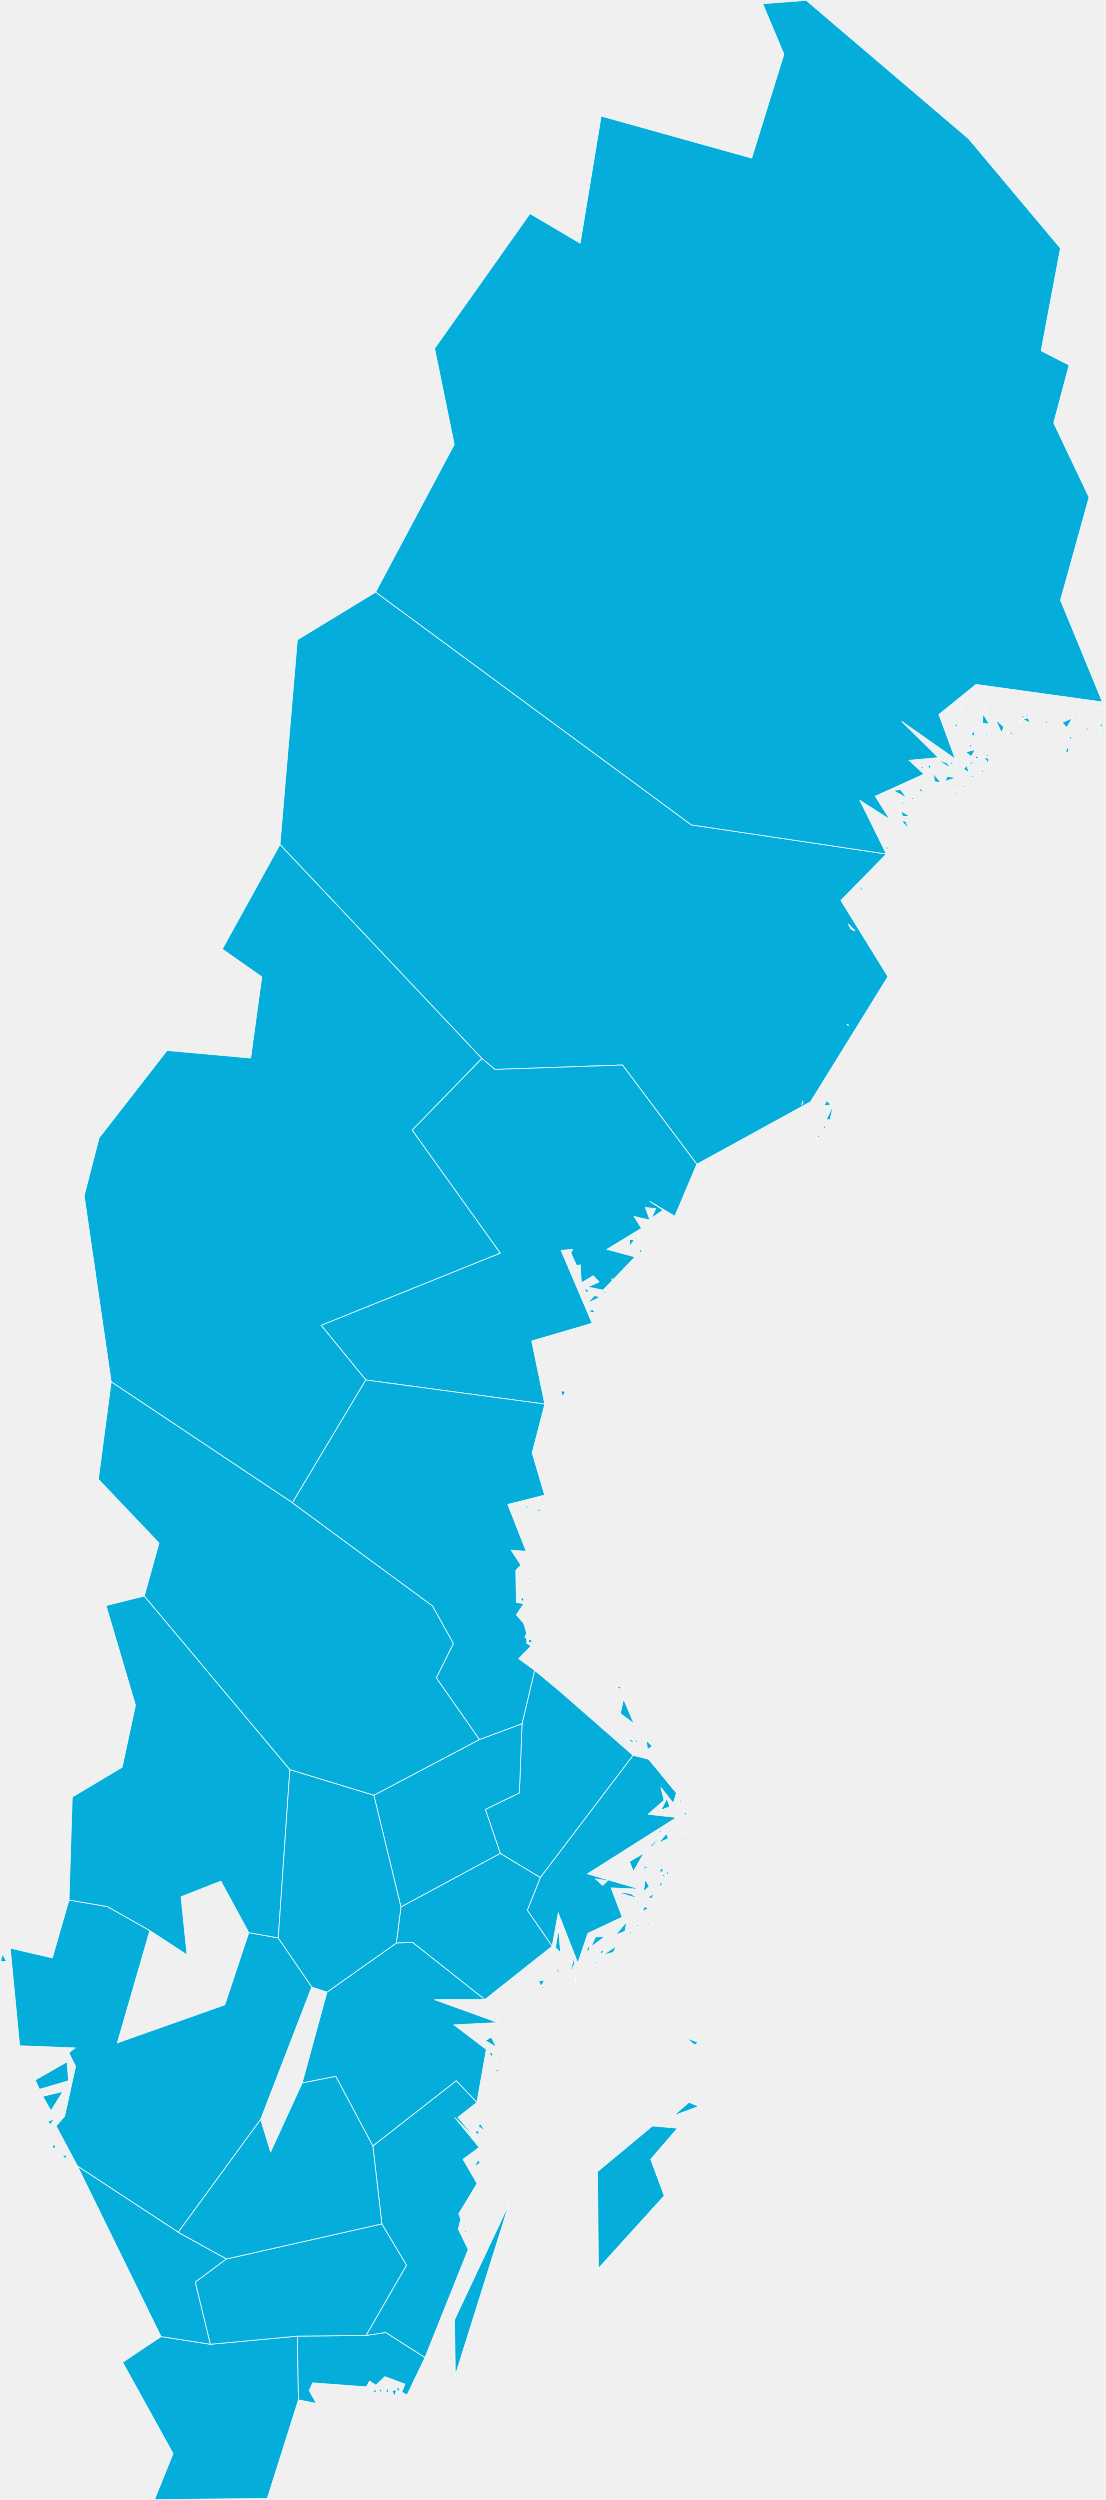
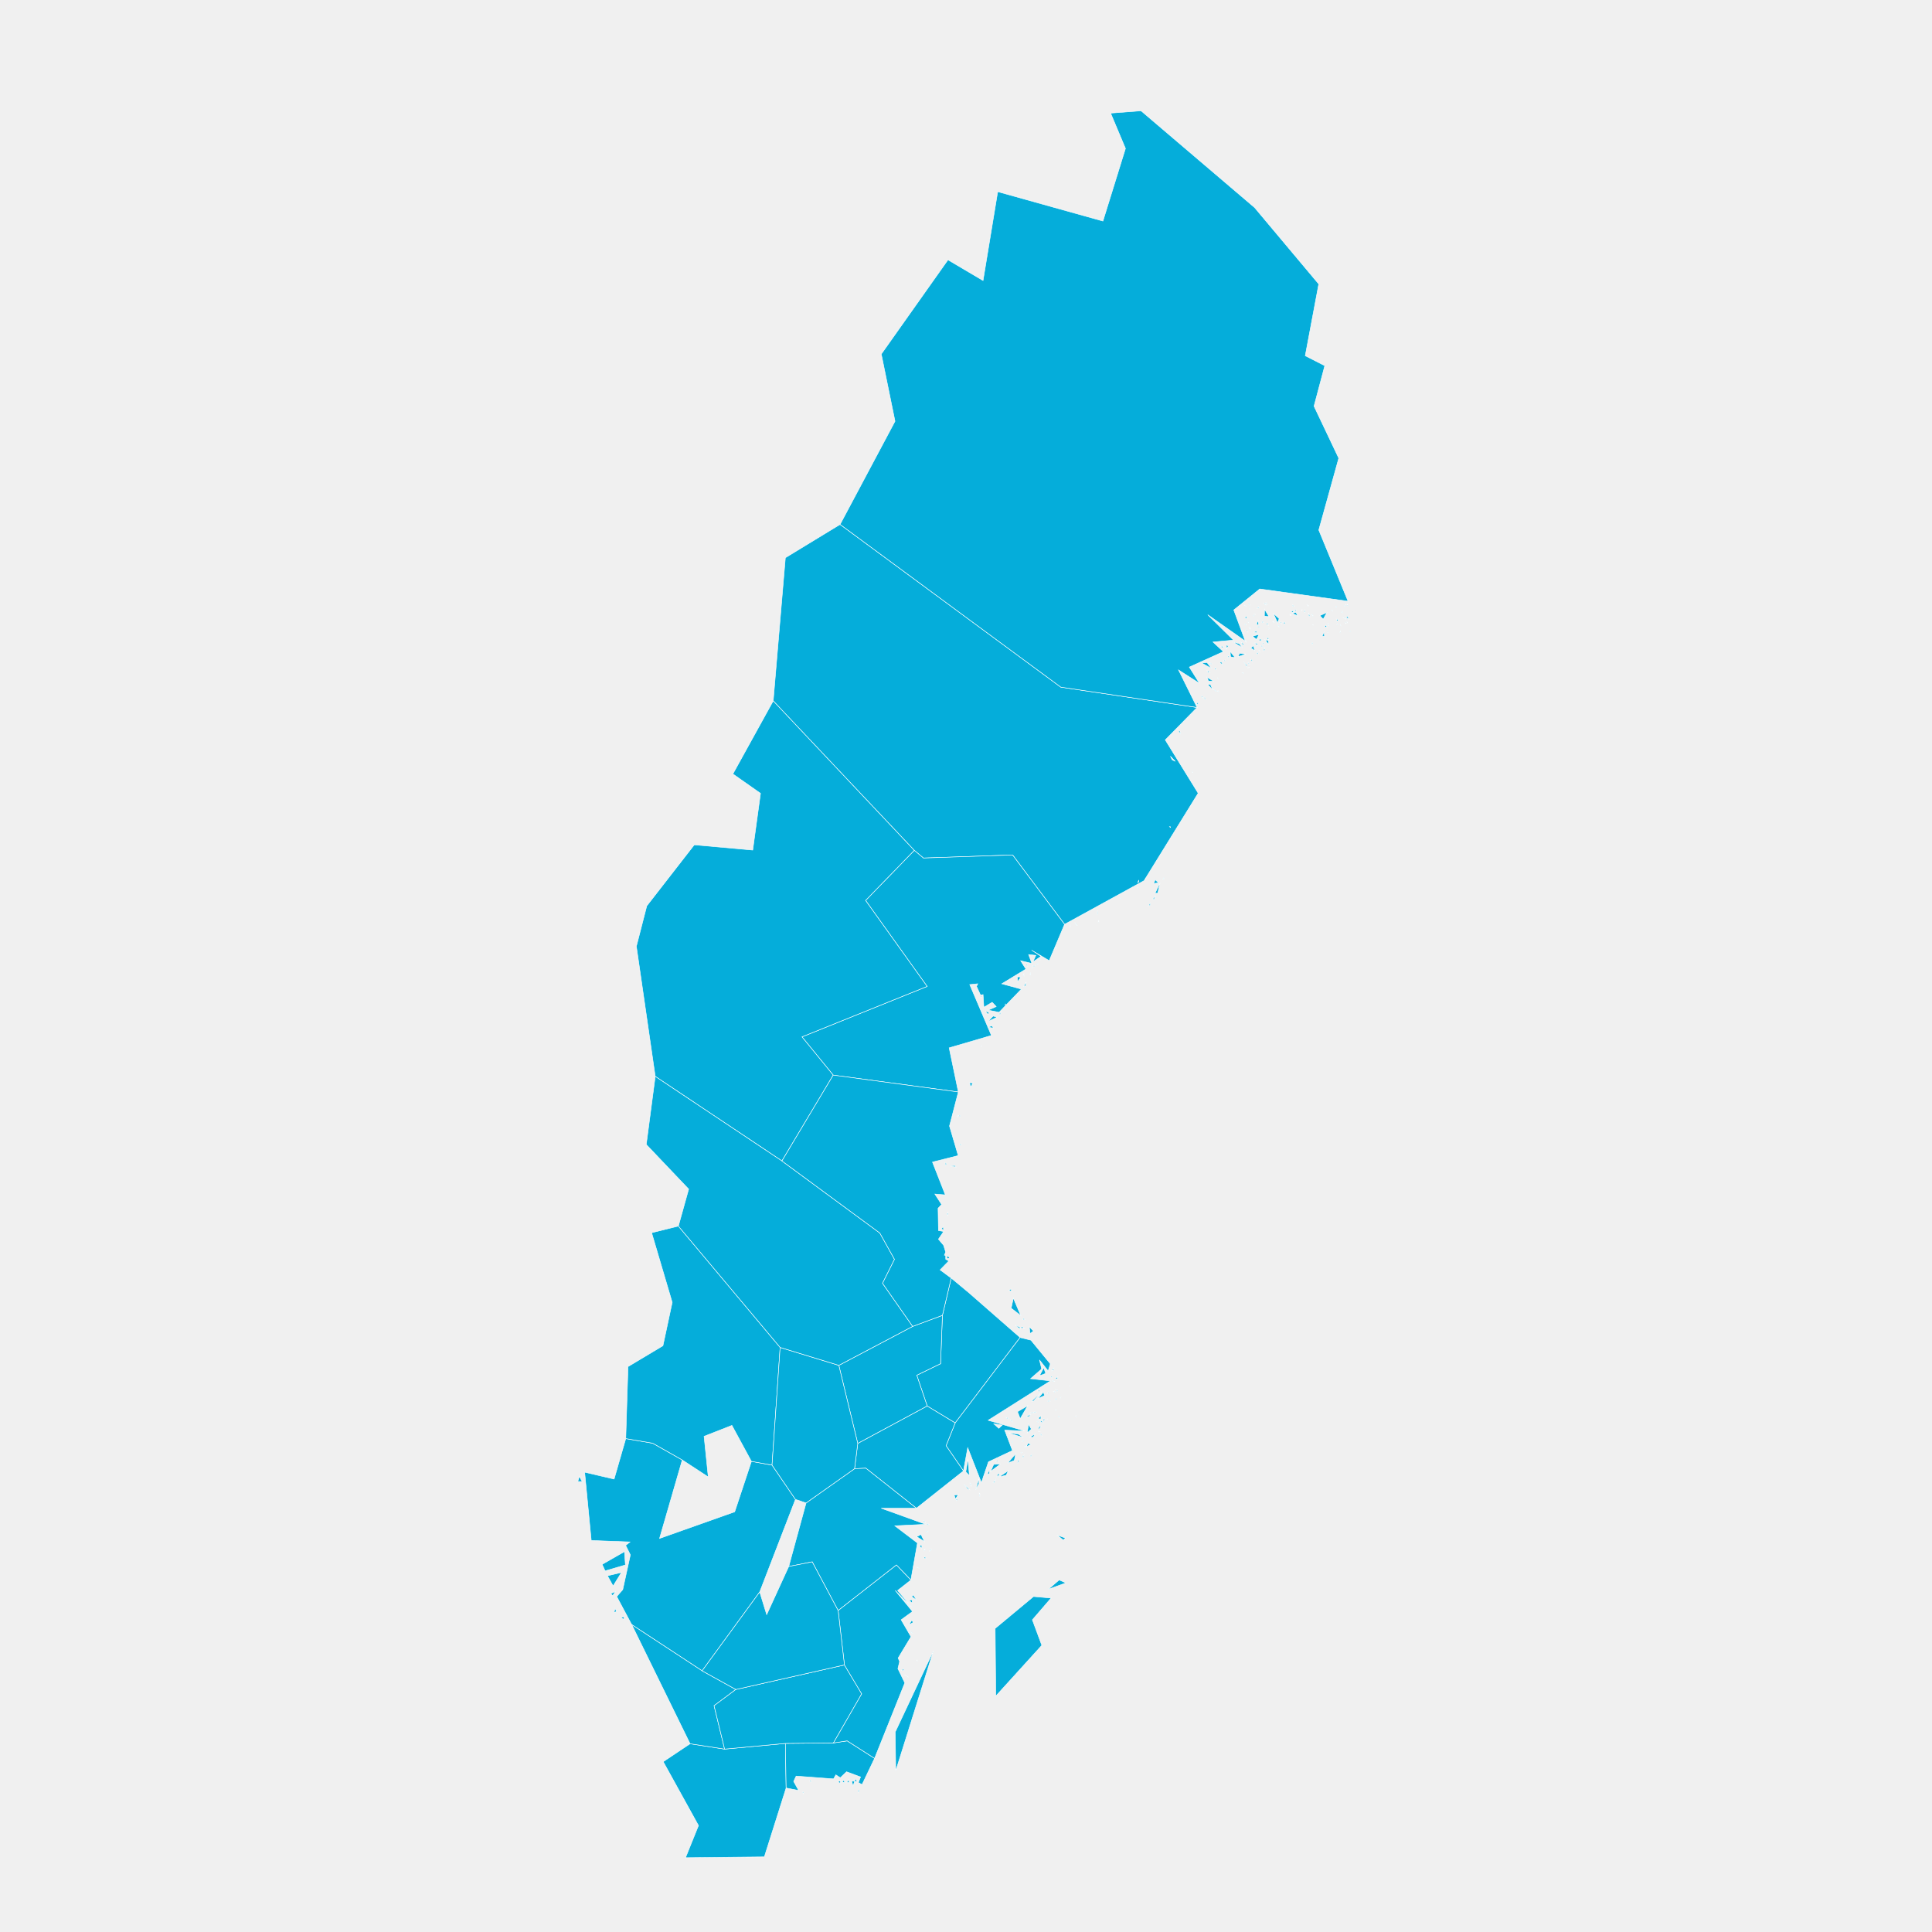
- <svg xmlns="http://www.w3.org/2000/svg" version="1.1" id="map-sweden" viewBox="0 0 800.163 1808.901">
+ <svg xmlns="http://www.w3.org/2000/svg" version="1.1" id="map-sweden" viewBox="0 0 2000 2000" width="2000" height="2000">
  <defs id="defs4">
    <style type="text/css" id="style2">
			.land
			{
				fill: #05adda;
				fill-opacity: 1;
				stroke:white;
				stroke-opacity: 1;
				stroke-width:0.5;
			}
		</style>
  </defs>
-   <path d="m 111.777,1808.647 81.62,-0.88 22.54,-71.28 -0.77,-46.16 -62.91,5.88 -35.75,-5.54 -27.81,18.59 36.52,66.07 z" class="land" title="Skåne" id="SE-M" />
-   <path d="m 47.957,1559.137 -3.09,1.01 3.27,1.73 z m -7.49,-5.17 -1.55,-3.25 -1.14,3.85 z m -1.2,-20.94 -4.71,2.09 1.81,2.37 z m 6.29,-19.73 -14.58,3.48 5.86,10.56 z m 3.06,-21.55 -23.17,13.24 3.09,6.75 21.01,-6.14 z m -46.84,-77.85 -1.45,5.36 4.52,-0.01 z m 76.02,-34.34 -27.86,-4.77 -12.08,41.88 -30.47,-7.09 6.82,70.66 40.07,1.55 -4.48,3.53 4.89,9.83 -7.89,36.01 -6.24,7.13 15.53,29.07 72.87,47.82 59.65,-81.64 36.98,-95.82 -24.23,-35.51 -21.35,-3.84 -17.32,52.21 -77.78,27.56 23.51,-81.25 z" class="land" title="Västra Götaland" id="SE-O" />
-   <path d="m 233.727,1742.277 0.45,-1.38 -1.26,-0.49 z m 56.83,-3.34 0.15,2.06 1.28,-2.16 z m -6.71,-9.62 1.3,4.97 1.82,-4.78 z m -42.1,-0.58 -1.57,0.27 1.21,1.32 z m 30.06,2.69 0.62,-2.72 -2.93,1.47 z m 5.13,-0.6 -1.66,-2.51 -1.2,2.04 z m 4.03,0.29 0.06,-3.41 -2.12,2.66 z m 7.94,-3.26 -2.68,0.1 2.52,2.74 z m -21.32,-2.39 -0.82,-0.76 v 1.49 z m 11.54,-37.79 -14.19,2.14 -49.77,0.51 0.77,46.16 12.97,2.53 -5.17,-9.38 2.58,-5.49 38.78,2.89 2.32,-4.2 4.6,3.03 6.45,-6.2 14.53,5.38 -2.29,5.75 3.82,2.18 12.98,-27.17 z" class="land" title="Blekinge" id="SE-K" />
-   <path d="m 460.267,1258.887 -1.7,1.23 3.85,0.5 z m -2.14,2.52 -0.23,-2.06 -4.61,-1.83 z m 5.03,-9.84 -1.51,-1.32 -0.76,1.42 z m -12,-22.26 -2.25,10.51 9.97,7.63 z m -1.75,-7 -0.67,-2.34 -2.33,1.25 z m -44.78,1.04 -17.79,-14.76 -9.11,38.6 -1.91,50.05 -24.65,11.94 10.83,31.92 28.94,17.49 67.19,-88.47 z" class="land" title="Uppsala" id="SE-C" />
-   <path d="m 416.567,1431.877 -0.72,-1.24 0.57,4.36 z m -8.88,-9.58 -1.55,-1.86 1.31,3.36 z m 23.54,-1.71 1.69,-3.94 -2.77,3.75 z m -15.65,0.7 -0.04,-5.38 -3.41,11.94 z m 18.4,-6.15 3.51,-4.04 -2.46,0.27 z m 12.01,-7.18 -9.7,6.58 7.43,-1.84 z m -19.63,3.04 0.04,-3.98 -2.31,5.08 z m 11.32,-9.75 -6.85,0.21 -3.2,7.26 z m -2.23,-3.1 -1.2,-0.78 -1.02,1.45 z m 22.14,-1.17 -1.7,0.59 -0.43,2.99 z m -51.94,15.98 -1.48,-17.3 -2.25,13.54 z m 55.51,-18.14 1.18,-3.06 -1.61,1.21 z m 8.21,-1.44 1.28,-2.57 -2.03,1.71 z m -17.2,4.02 1.41,-7.01 -8.35,9.81 z m 7.74,-7.77 0.75,-0.86 -1.57,0.67 z m 4.63,-7.68 -1.04,0.25 -0.79,1.73 z m 4.7,-1.13 -2.85,-1.31 -1.89,3.77 z m -18.8,-1.73 -0.14,-0.87 -1.19,-0.25 z m 11.38,-2.56 -1.67,0.96 1.55,0.22 z m 9.88,-3.09 1.95,-3.45 -5.34,3.18 z m 9.07,-1.64 -0.61,-2.13 -1.12,0.52 z m -24.52,-1.74 -10.81,-1.26 16.19,4.86 z m 22.34,-2.4 0.51,-0.21 -2.37,0.22 z m 1.3,-5.53 -2.18,0.31 -0.85,3.72 z m -13.06,-2.15 -1.25,8.79 4.21,-3.84 z m 10.13,-1.92 -0.03,-1.2 -1.12,0.47 z m 5.01,1.31 -1.62,-3.23 -1.34,0.62 z m -32.9,-3.82 -2.57,-0.97 4.14,3.15 z m 37.4,-0.78 -0.18,-0.29 -0.19,0.35 z m -3.97,-0.61 -0.56,3.35 1.9,-2.53 z m -37.5,0.05 1.18,-0.52 -3.2,-1.02 z m 53.47,-1.26 -0.05,-1.46 -0.81,0.17 z m -18.88,1.76 0.17,-3.49 -3.1,2.7 z m 36.54,-2.72 -0.19,-0.86 -0.62,0.26 z m -47.04,-2.11 -5.63,2.16 4.19,-0.17 z m 5.51,-2.19 -0.69,-0.72 -6.49,1.5 z m 21.17,-3.24 -0.79,0.55 -0.09,0.88 z m -29.77,-3.71 -10.53,6.2 2.78,7.25 z m 22.22,-5.36 -1.81,0.87 3.31,-0.37 z m 5.73,-0.53 2.16,-1.08 -0.46,-0.84 z m 6.62,-3.31 -0.58,0.37 -0.29,0.99 z m -16.97,-1.32 -1.38,-3.58 -5.68,6.85 z m 4.54,-2.81 -0.92,-1.02 -0.89,1.46 z m -16.14,8.64 8.52,-9.88 -10.15,9.73 z m 22.46,-9.25 -0.58,-1.13 -1.3,0.31 z m -15.68,-2.09 -3.14,0.47 2.64,0.95 z m 17.74,1.23 0.42,-1.17 -1.04,-0.16 z m -1.5,-1.89 -0.08,-0.2 -0.07,0.13 z m 14.48,-3.49 0.33,-0.67 -0.81,0.82 z m -15.37,-4.87 -2.5,-1.25 0.54,1.23 z m 2.16,-2.33 0.86,-2.38 -2.5,1.17 z m -5.47,-1.38 0.6,-1.78 -1.6,0.48 z m -6.17,-4.62 -2.02,-6.04 -4.44,8.4 z m 8.21,-3.78 0.43,-2.36 -2.61,3.84 z m -23.5,-30.69 -11.23,-2.77 -67.19,88.47 -9.42,23.56 18,26.11 4.4,-24.03 14.16,36.2 7.32,-21.58 24.84,-11.68 -8.04,-21.15 21.04,0.9 -38.13,-11.09 64.5,-40.79 -20.62,-2.3 11.52,-10.05 -2.31,-9.36 9,11.44 2.24,-7.39 z m -29.7,87.91 -3.58,3.36 -5.14,-4.66 z m 32.36,-97.31 -4.34,-4.41 0.74,6.9 z" class="land" title="Stockholm" id="SE-AB" />
-   <path d="m 472.047,1538.267 -39.72,33.01 0.63,70.04 47.68,-52.53 -9.79,-26.4 19.41,-22.54 z m 26.51,-17.16 -11.23,9.69 18.26,-6.65 z m 4.17,-41.33 2.45,-2 -8.71,-3.16 z" class="land" title="Gotland" id="SE-I" />
-   <path d="m 510.087,844.387 -0.16,-1.76 -0.23,2.21 z m 6.29,-1.16 1.04,0.72 -2.7,-3.42 z m 23.05,-5.22 -0.48,2.11 0.72,-0.17 z m -1.06,-6.75 -0.26,-3.57 0.02,4.74 z m 54.53,-8.71 -0.11,-2.17 -1.8,3 z m -31.63,-7.81 1,1.75 0.33,-0.77 z m 35.39,2.33 1.57,-4.3 -2.5,3.08 z m -15.95,-12.21 -1.09,-0.64 1.08,2.23 z m 19.94,5.24 2.4,-10.85 -5.23,11.11 z m 0.7,-10.74 -3.36,-3.16 -1.56,4.01 z m -13.26,-3.98 0.48,-1.11 -0.87,1.71 z m 18.74,0.06 0.26,-1.61 -0.95,1.78 z m 30.26,-110.22 -0.63,-0.92 0.12,1.08 z m -12.89,-39.66 -0.58,-3.23 -1.99,-0.82 z m -123.91,-48.69 -228.5,-168.43 -56.63,34.48 -12.58,148.19 146.02,154.73 9.49,7.95 92.31,-3.18 53.8,71.8 82.27,-45.17 56.02,-90.58 -34.06,-55.15 32.95,-33.59 z m 115.32,75.23 -1.86,-3.65 5.03,5.23 z m -2.05,69.18 0.41,1.03 -1.1,-0.97 z m -33.5,57.92 0.86,-2.65 0.04,1.84 z" class="land" title="Västerbotten" id="SE-AC" />
-   <path d="m 407.037,1010.677 2.29,-4 -3.56,-0.28 z m 11.15,-42.26 -0.4,0.28 0.15,0.24 z m 12.38,-18.5 -1.63,-2.49 -3.85,1.39 z m -0.39,-12.56 -5.24,5.63 9.38,-4.44 z m 6.96,-1 1.88,-3.65 -2.38,2.23 z m -12.19,-0.51 0.85,-2.35 -3.49,-1.25 z m -7.28,-17.48 0.79,-1.87 -1.39,0.57 z m 46.22,-12.33 0.62,-4.31 -2.42,4.92 z m -8.29,-4.35 3.32,-4.53 -3.59,-0.46 z m 6.5,-5.06 -0.04,-3.36 -0.69,0.84 z m 6.95,-1.93 -0.18,-2.5 -0.34,2.1 z m 2.08,-7.7 -0.45,-0.56 -0.02,1.12 z m 2.7,-1.37 -2.35,-0.57 0.98,1.25 z m -7.82,0.5 -0.72,-2.45 -0.89,0.63 z m 9.64,-1.86 1.27,-1.56 -2.06,0.97 z m 3.24,-5.08 0.3,-1.36 -1.41,0.83 z m 17.31,-11.16 -0.7,-1.54 -0.72,0.28 z m -138.11,-94.24 -9.49,-7.95 -50.4,51.85 63.71,89 -129.55,52.22 32.32,39.6 129.53,17.45 -9.5,-45.68 43.75,-12.82 -22.44,-52.68 8.31,-0.83 -1.28,2.73 4.17,9.09 2.59,-0.62 0.84,13.1 8.6,-5.14 4.17,4.45 -8.31,3.69 11.27,2.24 23.1,-24.02 -20.28,-5.52 24.99,-15.21 -5.45,-8.61 11.57,2.75 -3.34,-9.17 7.47,0.83 -3.07,6.82 8.49,-5.81 -9.82,-6.37 18.25,10.83 15.91,-37.6 -53.8,-71.8 z m 84.96,151.54 -0.13,0.88 -0.09,-1.64 z" class="land" title="Västernorrland" id="SE-Y" />
-   <path d="m 642.927,613.607 -1.16,-1.03 -1.28,2.83 z m 7.31,-4.06 -1.17,-2.69 0.15,2.73 z m -2.11,-0.59 -1.54,-3.14 -0.75,0.54 z m 15.57,-8.13 -1.94,0.04 1.93,0.86 z m -3.38,-0.98 -1.31,-0.3 2.22,2.18 z m -2.68,-0.05 -2.45,-5.76 -2.81,0.17 z m 5.88,-11.42 -0.34,-0.92 -0.53,-0.12 z m -5.24,2.26 -6.66,-4.01 1.61,4.04 z m 31.01,-7.86 0.11,-1.1 -1.31,0.13 z m -34.03,-1.31 -3.55,-1.61 0.78,1.65 z m 5.07,-4.7 -0.9,1.26 1.94,0.69 z m 34.75,-0.27 0.6,-0.33 -2.18,0.64 z m 0.59,-3.43 -0.96,-1.79 -0.7,0.83 z m -43.94,-1.62 -5.65,0.39 10.02,5.57 z m 5.2,1.69 -2.84,-1.95 0.8,1.43 z m 35.95,2.53 0.29,-1.29 -3.76,-3.77 z m -24.63,-1.75 -1.97,-3.53 -1.3,1.3 z m 30.06,-3.58 -0.04,-1.82 -1.82,-0.41 z m -28.07,-0.13 0.62,-1.36 -2.04,0.27 z m 4.36,-4.58 -0.91,-1.39 -0.67,2 z m 17.39,-3 -6.74,-0.8 -1.29,3.47 z m 12.61,-0.18 -0.57,-1.74 -1.21,1.74 z m 0.61,-3.31 0.97,1.5 v -1.46 z m -24.4,7.28 -5.19,-6.52 0.38,5.58 z m 30.6,-7.83 0.06,-2.24 -1.91,2.81 z m -40.31,-2.48 -0.85,0.34 1.54,1.47 z m -2.62,-1.6 -2.52,0.18 1.33,1.62 z m 32.61,4.52 -1.45,-5 -2.56,2.36 z m 8.82,-2.87 -1.3,-2 -1.44,-0.04 z m -37.76,0.79 1.58,-2.83 -2.21,-0.75 z m 38.34,-4.21 -0.48,-1.89 -1,0.61 z m 50.32,-1.92 -1.17,0.79 1.33,0.75 z m -56.93,2.77 -0.22,-1.77 -3.49,-0.89 z m -14.16,-0.96 -3.12,-3.04 2.12,4.01 z m 2.66,-2.36 -0.51,-1.31 -0.28,0.92 z m -7.32,1.7 -7.05,-2.17 10.37,6.25 z m 30.3,-3.04 -3.59,-1.14 3.51,4.63 z m -6.96,-0.78 -1.9,-1.38 -1.01,2.4 z m 7.19,-0.26 -0.5,-2.18 -1.81,0.5 z m -10.06,-5.59 -6.8,1.88 4.13,3.27 z m 67.76,1.82 -0.51,-4.1 -1.98,4.12 z m 3.73,-4.13 -0.55,-0.79 -0.16,0.77 z m -87.13,-0.34 -0.93,1.06 0.86,0.82 z m 13.4,1.01 -0.57,-1.86 -2.46,1.12 z m 96.52,-0.82 0.08,-1.14 -0.41,0.14 z m -10.03,0.18 0.26,-1.78 -0.98,1.97 z m -95.4,0.23 -1.69,-2.89 -0.93,0.41 z m 21.72,-3.75 -0.4,-0.68 -0.16,0.83 z m -19.87,-1.11 -0.92,-0.54 1.15,2.36 z m 9.75,0.08 -0.17,-1.31 -1.95,0.12 z m 20.65,-0.59 -1.24,-2.22 -0.49,0.5 z m 49.36,0.12 -1.46,-2.43 -1.08,1.78 z m 14.19,-1.72 -0.38,-1.02 -0.25,0.73 z m -28.61,-0.75 -0.36,-0.41 -0.31,0.32 z m -69.45,-0.09 -1.22,-1.06 -0.06,0.9 z m 94.95,-0.32 -0.67,-0.74 -0.27,0.79 z m -9.27,1.01 -0.92,-2.48 0.13,1.96 z m -63.44,-2.57 -1.33,0.67 1.98,1.62 z m 81.43,0.32 -1.38,-1.39 1.06,1.89 z m -67.55,-1.4 -1.55,0.32 1.93,1.4 z m 68.92,1.26 -0.16,-1.17 -0.67,-0.15 z m -102.77,-1.5 -0.46,0.29 1.39,1.31 z m 38.21,0.79 -2.65,-0.39 2.11,2.08 z m -22.19,0.07 -1.32,-1.41 -0.66,1.12 z m 9.75,-1.52 -0.48,0.52 1.58,1.2 z m -14.98,3.63 -0.81,-4.4 -1.45,4.29 z m 80.37,-5.8 0.83,2.12 1.5,-1.16 z m 8.89,-1.21 -1.37,-0.06 1.8,1.12 z m 2.88,-1.43 -1.91,0.7 3.07,2.06 z m -104.74,2.16 0.05,-2.45 -2.1,1.38 z m 7.72,-2.83 -0.91,-0.88 0.45,1.28 z m 38.52,-0.44 -0.15,-0.8 -0.46,1 z m -37.25,-0.85 -0.41,-0.67 -0.55,0.14 z m 36.53,0.22 -0.85,-0.97 0.53,1.44 z m 23.11,0.42 -1.72,-1.32 2.08,2.55 z m -34.88,3.53 -5.98,-5.46 4.3,9.78 z m 32.13,-2.05 -1.69,-3.88 0.03,2.98 z m -14.84,-4.5 -3.59,0.98 5.66,2.79 z m 48.2,0.59 -0.07,-1.62 -0.92,1.14 z m -16,-0.44 -7.34,3.25 3.44,3.67 z m -22.7,0.07 -0.35,-2.52 -0.82,1.67 z m -11.32,-1.77 -3.27,0.54 1.5,1.25 z m 8.08,-0.25 0.12,-0.85 -0.36,0.3 z m 31.51,0.53 -0.32,-1.45 -0.22,1 z m -37.62,0.41 0.03,-1.74 -2.03,0.34 z m -47.81,-2.18 -0.17,-0.71 -0.37,-0.01 z m 19.85,7.56 -4.59,-7.7 -0.18,7.02 z m -10.75,-10.53 -1.74,1.94 2.05,-0.56 z m 80.9,0.54 -0.54,-0.9 -0.51,0.95 z m -29.6,-0.79 0.05,-0.94 -1.03,-0.45 z m -14.52,-0.02 -1.7,-1.41 0.43,1.53 z m 55.63,0.04 -0.09,-1.83 -0.73,-0.07 z m -105.63,-0.61 -1.7,-0.59 2.28,1.32 z m 103.05,0.24 0.81,-1.75 -1.87,1.84 z m -82.13,-0.47 -1.04,-2.17 -1.24,-0.34 z m -16.69,-0.6 -1.31,-2.4 0.15,1.95 z m 17.47,-1.47 -0.98,-1.29 1.27,2.94 z m -130.18,-510.02 -31.54,2.4 15.39,36.61 -23.32,75.13 -108.92,-30.42 -15.18,92 -36.3,-21.44 -69.05,97.57 14.22,69.52 -56.87,106.81 228.5,168.43 141.09,21.05 -19.21,-38.82 21.7,13.88 -10.53,-16.86 35.27,-15.98 -10.78,-9.98 21.16,-1.99 -26.57,-26.23 38.81,27.26 -11.86,-32.19 26.86,-21.77 91.41,12.69 -30.29,-73.7 20.66,-74.37 -25.59,-53.85 11.13,-41.85 -20.21,-10.33 13.97,-74.23 -66.4,-79.17 z" class="land" title="Norrbotten" id="SE-BD" />
-   <path d="m 348.597,765.837 -146.02,-154.73 -41.77,75.64 28.62,20.08 -8.06,58.72 -60.53,-5.43 -49.16,63.23 -10.77,41.86 19.54,134.63 131.14,87.52 53.09,-88.85 -32.32,-39.6 129.55,-52.22 -63.71,-89 z" class="land" title="Jämtland" id="SE-Z" />
-   <path d="m 209.737,1280.417 -105.34,-125.63 -27.7,6.91 21.31,72.08 -9.6,44.88 -36.14,21.61 -2.33,74.52 27.86,4.77 30.62,17.33 26.9,17.59 -4.32,-42.06 28.8,-11.29 20.21,37.24 21.35,3.84 z" class="land" title="Värmland" id="SE-S" />
-   <path d="m 128.957,1615.177 -72.87,-47.82 60.42,123.31 35.75,5.54 -10.91,-44.93 22.54,-16.78 z" class="land" title="Halland" id="SE-N" />
-   <path d="m 361.997,1341.097 -10.83,-31.92 24.65,-11.94 1.91,-50.05 -30.8,11.43 -76.43,40.34 19.6,80.86 z" class="land" title="Västmanland" id="SE-U" />
-   <path d="m 393.407,1438.207 -1.31,-1.66 -0.06,2.5 z m 0.66,-5.41 -4.23,0.4 1.47,4.12 z m 12.3,-4.91 -6.24,-5.7 3.55,4.63 z m -44.37,-86.79 -71.9,38.72 -3.33,26.13 11.67,-0.52 52.36,41.43 48.72,-38.6 -18,-26.11 9.42,-23.56 z" class="land" title="Södermanland" id="SE-D" />
-   <path d="m 353.017,1508.667 1.27,0.02 -3.42,-0.75 z m 6.47,-11.83 -0.89,1.98 2.22,-0.13 z m 4.91,-5.49 2.04,-1.67 -1.35,-0.13 z m -5.71,0 1.1,-1.8 -0.51,-0.42 z m -2.63,-2.62 0.55,-3.12 -2.71,-0.52 z m -0.52,-14.72 -4.51,2.33 8.1,5.04 z m 6.29,-2.27 0.91,-1.18 -1.76,0.36 z m 1.11,-7.45 0.88,-0.81 -2.53,-0.82 z m -2.04,-2.62 -3.39,-2.33 0.96,1.77 z m -62.46,-56.25 -11.67,0.53 -50.18,35.47 -17.96,65.77 24.33,-4.81 26.83,50.42 60.34,-47.16 14.95,15.58 6.8,-38.37 -23.4,-17.77 31.94,-1.58 -46.07,-16.64 h 36.45 z" class="land" title="Östergötland" id="SE-E" />
-   <path d="m 270.497,1298.957 -60.76,-18.54 -8.38,121.79 24.23,35.51 11,3.7 50.18,-35.47 3.33,-26.13 z" class="land" title="Orebro" id="SE-T" />
-   <path d="m 276.307,1609.097 -112.42,25.4 -22.54,16.78 10.91,44.93 62.91,-5.88 49.77,-0.51 29.25,-50.79 z" class="land" title="Kronoberg" id="SE-G" />
-   <path d="m 211.587,1087.357 -131.14,-87.52 -9.29,70.52 43.9,46.15 -10.66,38.28 105.34,125.63 60.76,18.54 76.43,-40.34 -31.17,-44.61 12.38,-24.8 -15.2,-27.23 z" class="land" title="Dalarna" id="SE-W" />
-   <path d="m 340.477,1620.347 -1.84,-0.98 3.99,2.37 z m -2.93,-7.35 -2.21,1.9 h 2.48 z m 14.32,-7.94 -0.5,-1.04 -0.37,0.64 z m 16.61,-10.72 -39.59,84.12 0.55,40.22 z m -21.42,-17.78 -2.32,-2.54 0.59,1.64 z m 0.45,-11.47 -1.46,-2.31 -3.08,4.88 z m -1.09,-20.07 -0.04,-3.29 -3.18,0.46 z m 1.2,-8.34 -1.77,1.65 5.25,3.82 z m -17.49,-31.04 -60.34,47.16 6.52,56.3 17.88,29.93 -29.25,50.79 14.19,-2.14 28.38,18.13 31.3,-78.15 -7.16,-14.76 1.78,-7.33 -1.53,-3.63 13.31,-22.05 -10.2,-17.53 11.76,-8.56 -17.88,-21.8 16.98,17.15 -14.5,-17.15 13.71,-10.78 z" class="land" title="Kalmar" id="SE-H" />
-   <path d="m 269.787,1552.797 -26.83,-50.42 -24.33,4.81 -22.82,49.82 -7.2,-23.47 -59.65,81.64 34.93,19.32 112.42,-25.4 z" class="land" title="Jönköping" id="SE-F" />
-   <path d="m 385.247,1188.017 -1.43,-1.99 -1.36,0.19 -0.01,2.47 z m -6.15,-29.38 -0.66,-3.32 -1.91,2.63 z m 4.32,-14.79 0.11,-3.5 -1.16,1.76 z m 7.21,-51.8 -4.71,0.54 6.01,1.02 z m -9.44,0.28 0.94,-2.23 -1.66,-0.92 z m 16.52,-21.92 -1.89,-0.55 -0.23,1.22 z m -4.11,-28.48 -0.51,-1.67 -0.27,1.01 z m 2.4,-0.41 0.18,-1.13 -2.33,-0.44 z m -10.94,9.67 9.15,-35.23 -129.53,-17.45 -53.09,88.85 101.35,74.62 15.2,27.23 -12.38,24.8 31.17,44.61 30.8,-11.43 9.11,-38.6 -11.5,-8.45 9.02,-9.23 -3.19,-1.77 -0.05,-3.97 -1.39,-0.31 1.39,-3.15 -2.18,-7.09 -5.33,-6.28 5.43,-7.97 -5.4,-0.94 -0.41,-23.09 3.68,-3.92 -6.99,-10.78 10.83,0.86 -13.31,-33.96 26.64,-6.73 z" class="land" title="Gävleborg" id="SE-X" />
-   <g id="stadiums" data-country="sweden" data-circle-radius="15" />
+   <path d="m 709.634,1923.098 81.62,-0.88 22.54,-71.28 -0.77,-46.16 -62.91,5.88 -35.75,-5.54 -27.81,18.59 36.52,66.07 z" class="land" title="Skåne" id="SE-M" style="fill:#05adda;fill-opacity:1;stroke:#ffffff;stroke-width:0.5;stroke-opacity:1" />
+   <path d="m 645.814,1673.588 -3.09,1.01 3.27,1.73 z m -7.49,-5.17 -1.55,-3.25 -1.14,3.85 z m -1.2,-20.94 -4.71,2.09 1.81,2.37 z m 6.29,-19.73 -14.58,3.48 5.86,10.56 z m 3.06,-21.55 -23.17,13.24 3.09,6.75 21.01,-6.14 z m -46.84,-77.85 -1.45,5.36 4.52,-0.01 z m 76.02,-34.34 -27.86,-4.77 -12.08,41.88 -30.47,-7.09 6.82,70.66 40.07,1.55 -4.48,3.53 4.89,9.83 -7.89,36.01 -6.24,7.13 15.53,29.07 72.87,47.82 59.65,-81.64 36.98,-95.82 -24.23,-35.51 -21.35,-3.84 -17.32,52.21 -77.78,27.56 23.51,-81.25 z" class="land" title="Västra Götaland" id="SE-O" style="fill:#05adda;fill-opacity:1;stroke:#ffffff;stroke-width:0.5;stroke-opacity:1" />
+   <path d="m 831.584,1856.728 0.45,-1.38 -1.26,-0.49 z m 56.83,-3.34 0.15,2.06 1.28,-2.16 z m -6.71,-9.62 1.3,4.97 1.82,-4.78 z m -42.1,-0.58 -1.57,0.27 1.21,1.32 z m 30.06,2.69 0.62,-2.72 -2.93,1.47 z m 5.13,-0.6 -1.66,-2.51 -1.2,2.04 z m 4.03,0.29 0.06,-3.41 -2.12,2.66 z m 7.94,-3.26 -2.68,0.1 2.52,2.74 z m -21.32,-2.39 -0.82,-0.76 v 1.49 z m 11.54,-37.79 -14.19,2.14 -49.77,0.51 0.77,46.16 12.97,2.53 -5.17,-9.38 2.58,-5.49 38.78,2.89 2.32,-4.2 4.6,3.03 6.45,-6.2 14.53,5.38 -2.29,5.75 3.82,2.18 12.98,-27.17 z" class="land" title="Blekinge" id="SE-K" style="fill:#05adda;fill-opacity:1;stroke:#ffffff;stroke-width:0.5;stroke-opacity:1" />
+   <path d="m 1058.124,1373.338 -1.7,1.23 3.85,0.5 z m -2.14,2.52 -0.23,-2.06 -4.61,-1.83 z m 5.03,-9.84 -1.51,-1.32 -0.76,1.42 z m -12,-22.26 -2.25,10.51 9.97,7.63 z m -1.75,-7 -0.67,-2.34 -2.33,1.25 z m -44.78,1.04 -17.79,-14.76 -9.11,38.6 -1.91,50.05 -24.65,11.94 10.83,31.92 28.94,17.49 67.19,-88.47 z" class="land" title="Uppsala" id="SE-C" style="fill:#05adda;fill-opacity:1;stroke:#ffffff;stroke-width:0.5;stroke-opacity:1" />
+   <path d="m 1014.424,1546.328 -0.72,-1.24 0.57,4.36 z m -8.88,-9.58 -1.55,-1.86 1.31,3.36 z m 23.54,-1.71 1.69,-3.94 -2.77,3.75 z m -15.65,0.7 -0.04,-5.38 -3.41,11.94 z m 18.4,-6.15 3.51,-4.04 -2.46,0.27 z m 12.01,-7.18 -9.7,6.58 7.43,-1.84 z m -19.63,3.04 0.04,-3.98 -2.31,5.08 z m 11.32,-9.75 -6.85,0.21 -3.2,7.26 z m -2.23,-3.1 -1.2,-0.78 -1.02,1.45 z m 22.14,-1.17 -1.7,0.59 -0.43,2.99 z m -51.94,15.98 -1.48,-17.3 -2.25,13.54 z m 55.51,-18.14 1.18,-3.06 -1.61,1.21 z m 8.21,-1.44 1.28,-2.57 -2.03,1.71 z m -17.2,4.02 1.41,-7.01 -8.35,9.81 z m 7.74,-7.77 0.75,-0.86 -1.57,0.67 z m 4.63,-7.68 -1.04,0.25 -0.79,1.73 z m 4.7,-1.13 -2.85,-1.31 -1.89,3.77 z m -18.8,-1.73 -0.14,-0.87 -1.19,-0.25 z m 11.38,-2.56 -1.67,0.96 1.55,0.22 z m 9.88,-3.09 1.95,-3.45 -5.34,3.18 z m 9.07,-1.64 -0.61,-2.13 -1.12,0.52 z m -24.52,-1.74 -10.81,-1.26 16.19,4.86 z m 22.34,-2.4 0.51,-0.21 -2.37,0.22 z m 1.3,-5.53 -2.18,0.31 -0.85,3.72 z m -13.06,-2.15 -1.25,8.79 4.21,-3.84 z m 10.13,-1.92 -0.03,-1.2 -1.12,0.47 z m 5.01,1.31 -1.62,-3.23 -1.34,0.62 z m -32.9,-3.82 -2.57,-0.97 4.14,3.15 z m 37.4,-0.78 -0.18,-0.29 -0.19,0.35 z m -3.97,-0.61 -0.56,3.35 1.9,-2.53 z m -37.5,0.05 1.18,-0.52 -3.2,-1.02 z m 53.47,-1.26 -0.05,-1.46 -0.81,0.17 z m -18.88,1.76 0.17,-3.49 -3.1,2.7 z m 36.54,-2.72 -0.19,-0.86 -0.62,0.26 z m -47.04,-2.11 -5.63,2.16 4.19,-0.17 z m 5.51,-2.19 -0.69,-0.72 -6.49,1.5 z m 21.17,-3.24 -0.79,0.55 -0.09,0.88 z m -29.77,-3.71 -10.53,6.2 2.78,7.25 z m 22.22,-5.36 -1.81,0.87 3.31,-0.37 z m 5.73,-0.53 2.16,-1.08 -0.46,-0.84 z m 6.62,-3.31 -0.58,0.37 -0.29,0.99 z m -16.97,-1.32 -1.38,-3.58 -5.68,6.85 z m 4.54,-2.81 -0.92,-1.02 -0.89,1.46 z m -16.14,8.64 8.52,-9.88 -10.15,9.73 z m 22.46,-9.25 -0.58,-1.13 -1.3,0.31 z m -15.68,-2.09 -3.14,0.47 2.64,0.95 z m 17.74,1.23 0.42,-1.17 -1.04,-0.16 z m -1.5,-1.89 -0.08,-0.2 -0.07,0.13 z m 14.48,-3.49 0.33,-0.67 -0.81,0.82 z m -15.37,-4.87 -2.5,-1.25 0.54,1.23 z m 2.16,-2.33 0.86,-2.38 -2.5,1.17 z m -5.47,-1.38 0.6,-1.78 -1.6,0.48 z m -6.17,-4.62 -2.02,-6.04 -4.44,8.4 z m 8.21,-3.78 0.43,-2.36 -2.61,3.84 z m -23.5,-30.69 -11.23,-2.77 -67.19,88.47 -9.42,23.56 18,26.11 4.4,-24.03 14.16,36.2 7.32,-21.58 24.84,-11.68 -8.04,-21.15 21.04,0.9 -38.13,-11.09 64.5,-40.79 -20.62,-2.3 11.52,-10.05 -2.31,-9.36 9,11.44 2.24,-7.39 z m -29.7,87.91 -3.58,3.36 -5.14,-4.66 z m 32.36,-97.31 -4.34,-4.41 0.74,6.9 z" class="land" title="Stockholm" id="SE-AB" style="fill:#05adda;fill-opacity:1;stroke:#ffffff;stroke-width:0.5;stroke-opacity:1" />
+   <path d="m 1069.904,1652.718 -39.72,33.01 0.63,70.04 47.68,-52.53 -9.79,-26.4 19.41,-22.54 z m 26.51,-17.16 -11.23,9.69 18.26,-6.65 z m 4.17,-41.33 2.45,-2 -8.71,-3.16 z" class="land" title="Gotland" id="SE-I" style="fill:#05adda;fill-opacity:1;stroke:#ffffff;stroke-width:0.5;stroke-opacity:1" />
+   <path d="m 1107.944,958.838 -0.16,-1.76 -0.23,2.21 z m 6.29,-1.16 1.04,0.72 -2.7,-3.42 z m 23.05,-5.22 -0.48,2.11 0.72,-0.17 z m -1.06,-6.75 -0.26,-3.57 0.02,4.74 z m 54.53,-8.71 -0.11,-2.17 -1.8,3 z m -31.63,-7.81 1,1.75 0.33,-0.77 z m 35.39,2.33 1.57,-4.3 -2.5,3.08 z m -15.95,-12.21 -1.09,-0.64 1.08,2.23 z m 19.94,5.24 2.4,-10.85 -5.23,11.11 z m 0.7,-10.74 -3.36,-3.16 -1.56,4.01 z m -13.26,-3.98 0.48,-1.11 -0.87,1.71 z m 18.74,0.06 0.26,-1.61 -0.95,1.78 z m 30.26,-110.22 -0.63,-0.92 0.12,1.08 z m -12.89,-39.66 -0.58,-3.23 -1.99,-0.82 z m -123.91,-48.69 -228.5,-168.43 -56.63,34.48 -12.58,148.19 146.02,154.73 9.49,7.95 92.31,-3.18 53.8,71.8 82.27,-45.17 56.02,-90.58 -34.06,-55.15 32.95,-33.59 z m 115.32,75.23 -1.86,-3.65 5.03,5.23 z m -2.05,69.18 0.41,1.03 -1.1,-0.97 z m -33.5,57.92 0.86,-2.65 0.04,1.84 z" class="land" title="Västerbotten" id="SE-AC" style="fill:#05adda;fill-opacity:1;stroke:#ffffff;stroke-width:0.5;stroke-opacity:1" />
+   <path d="m 1004.894,1125.128 2.29,-4 -3.56,-0.28 z m 11.15,-42.26 -0.4,0.28 0.15,0.24 z m 12.38,-18.5 -1.63,-2.49 -3.85,1.39 z m -0.39,-12.56 -5.24,5.63 9.38,-4.44 z m 6.96,-1 1.88,-3.65 -2.38,2.23 z m -12.19,-0.51 0.85,-2.35 -3.49,-1.25 z m -7.28,-17.48 0.79,-1.87 -1.39,0.57 z m 46.22,-12.33 0.62,-4.31 -2.42,4.92 z m -8.29,-4.35 3.32,-4.53 -3.59,-0.46 z m 6.5,-5.06 -0.04,-3.36 -0.69,0.84 z m 6.95,-1.93 -0.18,-2.5 -0.34,2.1 z m 2.08,-7.7 -0.45,-0.56 -0.02,1.12 z m 2.7,-1.37 -2.35,-0.57 0.98,1.25 z m -7.82,0.5 -0.72,-2.45 -0.89,0.63 z m 9.64,-1.86 1.27,-1.56 -2.06,0.97 z m 3.24,-5.08 0.3,-1.36 -1.41,0.83 z m 17.31,-11.16 -0.7,-1.54 -0.72,0.28 z m -138.11,-94.24 -9.49,-7.95 -50.4,51.85 63.71,89 -129.55,52.22 32.32,39.6 129.53,17.45 -9.5,-45.68 43.75,-12.82 -22.44,-52.68 8.31,-0.83 -1.28,2.73 4.17,9.09 2.59,-0.62 0.84,13.1 8.6,-5.14 4.17,4.45 -8.31,3.69 11.27,2.24 23.1,-24.02 -20.28,-5.52 24.99,-15.21 -5.45,-8.61 11.57,2.75 -3.34,-9.17 7.47,0.83 -3.07,6.82 8.49,-5.81 -9.82,-6.37 18.25,10.83 15.91,-37.6 -53.8,-71.8 z m 84.96,151.54 -0.13,0.88 -0.09,-1.64 z" class="land" title="Västernorrland" id="SE-Y" style="fill:#05adda;fill-opacity:1;stroke:#ffffff;stroke-width:0.5;stroke-opacity:1" />
+   <path d="m 1240.784,728.058 -1.16,-1.03 -1.28,2.83 z m 7.31,-4.06 -1.17,-2.69 0.15,2.73 z m -2.11,-0.59 -1.54,-3.14 -0.75,0.54 z m 15.57,-8.13 -1.94,0.04 1.93,0.86 z m -3.38,-0.98 -1.31,-0.3 2.22,2.18 z m -2.68,-0.05 -2.45,-5.76 -2.81,0.17 z m 5.88,-11.42 -0.34,-0.92 -0.53,-0.12 z m -5.24,2.26 -6.66,-4.01 1.61,4.04 z m 31.01,-7.86 0.11,-1.1 -1.31,0.13 z m -34.03,-1.31 -3.55,-1.61 0.78,1.65 z m 5.07,-4.7 -0.9,1.26 1.94,0.69 z m 34.75,-0.27 0.6,-0.33 -2.18,0.64 z m 0.59,-3.43 -0.96,-1.79 -0.7,0.83 z m -43.94,-1.62 -5.65,0.39 10.02,5.57 z m 5.2,1.69 -2.84,-1.95 0.8,1.43 z m 35.95,2.53 0.29,-1.29 -3.76,-3.77 z m -24.63,-1.75 -1.97,-3.53 -1.3,1.3 z m 30.06,-3.58 -0.04,-1.82 -1.82,-0.41 z m -28.07,-0.13 0.62,-1.36 -2.04,0.27 z m 4.36,-4.58 -0.91,-1.39 -0.67,2 z m 17.39,-3 -6.74,-0.8 -1.29,3.47 z m 12.61,-0.18 -0.57,-1.74 -1.21,1.74 z m 0.61,-3.31 0.97,1.5 v -1.46 z m -24.4,7.28 -5.19,-6.52 0.38,5.58 z m 30.6,-7.83 0.06,-2.24 -1.91,2.81 z m -40.31,-2.48 -0.85,0.34 1.54,1.47 z m -2.62,-1.6 -2.52,0.18 1.33,1.62 z m 32.61,4.52 -1.45,-5 -2.56,2.36 z m 8.82,-2.87 -1.3,-2 -1.44,-0.04 z m -37.76,0.79 1.58,-2.83 -2.21,-0.75 z m 38.34,-4.21 -0.48,-1.89 -1,0.61 z m 50.32,-1.92 -1.17,0.79 1.33,0.75 z m -56.93,2.77 -0.22,-1.77 -3.49,-0.89 z m -14.16,-0.96 -3.12,-3.04 2.12,4.01 z m 2.66,-2.36 -0.51,-1.31 -0.28,0.92 z m -7.32,1.7 -7.05,-2.17 10.37,6.25 z m 30.3,-3.04 -3.59,-1.14 3.51,4.63 z m -6.96,-0.78 -1.9,-1.38 -1.01,2.4 z m 7.19,-0.26 -0.5,-2.18 -1.81,0.5 z m -10.06,-5.59 -6.8,1.88 4.13,3.27 z m 67.76,1.82 -0.51,-4.1 -1.98,4.12 z m 3.73,-4.13 -0.55,-0.79 -0.16,0.77 z m -87.13,-0.34 -0.93,1.06 0.86,0.82 z m 13.4,1.01 -0.57,-1.86 -2.46,1.12 z m 96.52,-0.82 0.08,-1.14 -0.41,0.14 z m -10.03,0.18 0.26,-1.78 -0.98,1.97 z m -95.4,0.23 -1.69,-2.89 -0.93,0.41 z m 21.72,-3.75 -0.4,-0.68 -0.16,0.83 z m -19.87,-1.11 -0.92,-0.54 1.15,2.36 z m 9.75,0.08 -0.17,-1.31 -1.95,0.12 z m 20.65,-0.59 -1.24,-2.22 -0.49,0.5 z m 49.36,0.12 -1.46,-2.43 -1.08,1.78 z m 14.19,-1.72 -0.38,-1.02 -0.25,0.73 z m -28.61,-0.75 -0.36,-0.41 -0.31,0.32 z m -69.45,-0.09 -1.22,-1.06 -0.06,0.9 z m 94.95,-0.32 -0.67,-0.74 -0.27,0.79 z m -9.27,1.01 -0.92,-2.48 0.13,1.96 z m -63.44,-2.57 -1.33,0.67 1.98,1.62 z m 81.43,0.32 -1.38,-1.39 1.06,1.89 z m -67.55,-1.4 -1.55,0.32 1.93,1.4 z m 68.92,1.26 -0.16,-1.17 -0.67,-0.15 z m -102.77,-1.5 -0.46,0.29 1.39,1.31 z m 38.21,0.79 -2.65,-0.39 2.11,2.08 z m -22.19,0.07 -1.32,-1.41 -0.66,1.12 z m 9.75,-1.52 -0.48,0.52 1.58,1.2 z m -14.98,3.63 -0.81,-4.4 -1.45,4.29 z m 80.37,-5.8 0.83,2.12 1.5,-1.16 z m 8.89,-1.21 -1.37,-0.06 1.8,1.12 z m 2.88,-1.43 -1.91,0.7 3.07,2.06 z m -104.74,2.16 0.05,-2.45 -2.1,1.38 z m 7.72,-2.83 -0.91,-0.88 0.45,1.28 z m 38.52,-0.44 -0.15,-0.8 -0.46,1 z m -37.25,-0.85 -0.41,-0.67 -0.55,0.14 z m 36.53,0.22 -0.85,-0.97 0.53,1.44 z m 23.11,0.42 -1.72,-1.32 2.08,2.55 z m -34.88,3.53 -5.98,-5.46 4.3,9.78 z m 32.13,-2.05 -1.69,-3.88 0.03,2.98 z m -14.84,-4.5 -3.59,0.98 5.66,2.79 z m 48.2,0.59 -0.07,-1.62 -0.92,1.14 z m -16,-0.44 -7.34,3.25 3.44,3.67 z m -22.7,0.07 -0.35,-2.52 -0.82,1.67 z m -11.32,-1.77 -3.27,0.54 1.5,1.25 z m 8.08,-0.25 0.12,-0.85 -0.36,0.3 z m 31.51,0.53 -0.32,-1.45 -0.22,1 z m -37.62,0.41 0.03,-1.74 -2.03,0.34 z m -47.81,-2.18 -0.17,-0.71 -0.37,-0.01 z m 19.85,7.56 -4.59,-7.7 -0.18,7.02 z m -10.75,-10.53 -1.74,1.94 2.05,-0.56 z m 80.9,0.54 -0.54,-0.9 -0.51,0.95 z m -29.6,-0.79 0.05,-0.94 -1.03,-0.45 z m -14.52,-0.02 -1.7,-1.41 0.43,1.53 z m 55.63,0.04 -0.09,-1.83 -0.73,-0.07 z m -105.63,-0.61 -1.7,-0.59 2.28,1.32 z m 103.05,0.24 0.81,-1.75 -1.87,1.84 z m -82.13,-0.47 -1.04,-2.17 -1.24,-0.34 z m -16.69,-0.6 -1.31,-2.4 0.15,1.95 z m 17.47,-1.47 -0.98,-1.29 1.27,2.94 z m -130.18,-510.02 -31.54,2.4 15.39,36.61 -23.32,75.13 -108.92,-30.42 -15.18,92 -36.3,-21.44 -69.05,97.57 14.22,69.52 -56.87,106.81 228.5,168.43 141.09,21.05 -19.21,-38.82 21.7,13.88 -10.53,-16.86 35.27,-15.98 -10.78,-9.98 21.16,-1.99 -26.57,-26.23 38.81,27.26 -11.86,-32.19 26.86,-21.77 91.41,12.69 -30.29,-73.7 20.66,-74.37 -25.59,-53.85 11.13,-41.85 -20.21,-10.33 13.97,-74.23 -66.4,-79.17 z" class="land" title="Norrbotten" id="SE-BD" style="fill:#05adda;fill-opacity:1;stroke:#ffffff;stroke-width:0.5;stroke-opacity:1" />
+   <path d="m 946.454,880.288 -146.02,-154.73 -41.77,75.64 28.62,20.08 -8.06,58.72 -60.53,-5.43 -49.16,63.23 -10.77,41.86 19.54,134.63 131.14,87.52 53.09,-88.85 -32.32,-39.6 129.55,-52.22 -63.71,-89 z" class="land" title="Jämtland" id="SE-Z" style="fill:#05adda;fill-opacity:1;stroke:#ffffff;stroke-width:0.5;stroke-opacity:1" />
+   <path d="m 807.594,1394.868 -105.34,-125.63 -27.7,6.91 21.31,72.08 -9.6,44.88 -36.14,21.61 -2.33,74.52 27.86,4.77 30.62,17.33 26.9,17.59 -4.32,-42.06 28.8,-11.29 20.21,37.24 21.35,3.84 z" class="land" title="Värmland" id="SE-S" style="fill:#05adda;fill-opacity:1;stroke:#ffffff;stroke-width:0.5;stroke-opacity:1" />
+   <path d="m 726.814,1729.628 -72.87,-47.82 60.42,123.31 35.75,5.54 -10.91,-44.93 22.54,-16.78 z" class="land" title="Halland" id="SE-N" style="fill:#05adda;fill-opacity:1;stroke:#ffffff;stroke-width:0.5;stroke-opacity:1" />
+   <path d="m 959.854,1455.548 -10.83,-31.92 24.65,-11.94 1.91,-50.05 -30.8,11.43 -76.43,40.34 19.6,80.86 z" class="land" title="Västmanland" id="SE-U" style="fill:#05adda;fill-opacity:1;stroke:#ffffff;stroke-width:0.5;stroke-opacity:1" />
+   <path d="m 991.264,1552.658 -1.31,-1.66 -0.06,2.5 z m 0.66,-5.41 -4.23,0.4 1.47,4.12 z m 12.3,-4.91 -6.24,-5.7 3.55,4.63 z m -44.37,-86.79 -71.9,38.72 -3.33,26.13 11.67,-0.52 52.36,41.43 48.72,-38.6 -18,-26.11 9.42,-23.56 z" class="land" title="Södermanland" id="SE-D" style="fill:#05adda;fill-opacity:1;stroke:#ffffff;stroke-width:0.5;stroke-opacity:1" />
+   <path d="m 950.874,1623.118 1.27,0.02 -3.42,-0.75 z m 6.47,-11.83 -0.89,1.98 2.22,-0.13 z m 4.91,-5.49 2.04,-1.67 -1.35,-0.13 z m -5.71,0 1.1,-1.8 -0.51,-0.42 z m -2.63,-2.62 0.55,-3.12 -2.71,-0.52 z m -0.52,-14.72 -4.51,2.33 8.1,5.04 z m 6.29,-2.27 0.91,-1.18 -1.76,0.36 z m 1.11,-7.45 0.88,-0.81 -2.53,-0.82 z m -2.04,-2.62 -3.39,-2.33 0.96,1.77 z m -62.46,-56.25 -11.67,0.53 -50.18,35.47 -17.96,65.77 24.33,-4.81 26.83,50.42 60.34,-47.16 14.95,15.58 6.8,-38.37 -23.4,-17.77 31.94,-1.58 -46.07,-16.64 h 36.45 z" class="land" title="Östergötland" id="SE-E" style="fill:#05adda;fill-opacity:1;stroke:#ffffff;stroke-width:0.5;stroke-opacity:1" />
+   <path d="m 868.354,1413.408 -60.76,-18.54 -8.38,121.79 24.23,35.51 11,3.7 50.18,-35.47 3.33,-26.13 z" class="land" title="Orebro" id="SE-T" style="fill:#05adda;fill-opacity:1;stroke:#ffffff;stroke-width:0.5;stroke-opacity:1" />
+   <path d="m 874.164,1723.548 -112.42,25.4 -22.54,16.78 10.91,44.93 62.91,-5.88 49.77,-0.51 29.25,-50.79 z" class="land" title="Kronoberg" id="SE-G" style="fill:#05adda;fill-opacity:1;stroke:#ffffff;stroke-width:0.5;stroke-opacity:1" />
+   <path d="m 809.444,1201.808 -131.14,-87.52 -9.29,70.52 43.9,46.15 -10.66,38.28 105.34,125.63 60.76,18.54 76.43,-40.34 -31.17,-44.61 12.38,-24.8 -15.2,-27.23 z" class="land" title="Dalarna" id="SE-W" style="fill:#05adda;fill-opacity:1;stroke:#ffffff;stroke-width:0.5;stroke-opacity:1" />
+   <path d="m 938.334,1734.798 -1.84,-0.98 3.99,2.37 z m -2.93,-7.35 -2.21,1.9 h 2.48 z m 14.32,-7.94 -0.5,-1.04 -0.37,0.64 z m 16.61,-10.72 -39.59,84.12 0.55,40.22 z m -21.42,-17.78 -2.32,-2.54 0.59,1.64 z m 0.45,-11.47 -1.46,-2.31 -3.08,4.88 z m -1.09,-20.07 -0.04,-3.29 -3.18,0.46 z m 1.2,-8.34 -1.77,1.65 5.25,3.82 z m -17.49,-31.04 -60.34,47.16 6.52,56.3 17.88,29.93 -29.25,50.79 14.19,-2.14 28.38,18.13 31.3,-78.15 -7.16,-14.76 1.78,-7.33 -1.53,-3.63 13.31,-22.05 -10.2,-17.53 11.76,-8.56 -17.88,-21.8 16.98,17.15 -14.5,-17.15 13.71,-10.78 z" class="land" title="Kalmar" id="SE-H" style="fill:#05adda;fill-opacity:1;stroke:#ffffff;stroke-width:0.5;stroke-opacity:1" />
+   <path d="m 867.644,1667.248 -26.83,-50.42 -24.33,4.81 -22.82,49.82 -7.2,-23.47 -59.65,81.64 34.93,19.32 112.42,-25.4 z" class="land" title="Jönköping" id="SE-F" style="fill:#05adda;fill-opacity:1;stroke:#ffffff;stroke-width:0.5;stroke-opacity:1" />
+   <path d="m 983.104,1302.468 -1.43,-1.99 -1.36,0.19 -0.01,2.47 z m -6.15,-29.38 -0.66,-3.32 -1.91,2.63 z m 4.32,-14.79 0.11,-3.5 -1.16,1.76 z m 7.21,-51.8 -4.71,0.54 6.01,1.02 z m -9.44,0.28 0.94,-2.23 -1.66,-0.92 z m 16.52,-21.92 -1.89,-0.55 -0.23,1.22 z m -4.11,-28.48 -0.51,-1.67 -0.27,1.01 z m 2.4,-0.41 0.18,-1.13 -2.33,-0.44 z m -10.94,9.67 9.15,-35.23 -129.53,-17.45 -53.09,88.85 101.35,74.62 15.2,27.23 -12.38,24.8 31.17,44.61 30.8,-11.43 9.11,-38.6 -11.5,-8.45 9.02,-9.23 -3.19,-1.77 -0.05,-3.97 -1.39,-0.31 1.39,-3.15 -2.18,-7.09 -5.33,-6.28 5.43,-7.97 -5.4,-0.94 -0.41,-23.09 3.68,-3.92 -6.99,-10.78 10.83,0.86 -13.31,-33.96 26.64,-6.73 z" class="land" title="Gävleborg" id="SE-X" style="fill:#05adda;fill-opacity:1;stroke:#ffffff;stroke-width:0.5;stroke-opacity:1" />
+   <g id="stadiums" data-country="sweden" data-circle-radius="15" transform="translate(0,191.0989)" />
</svg>
